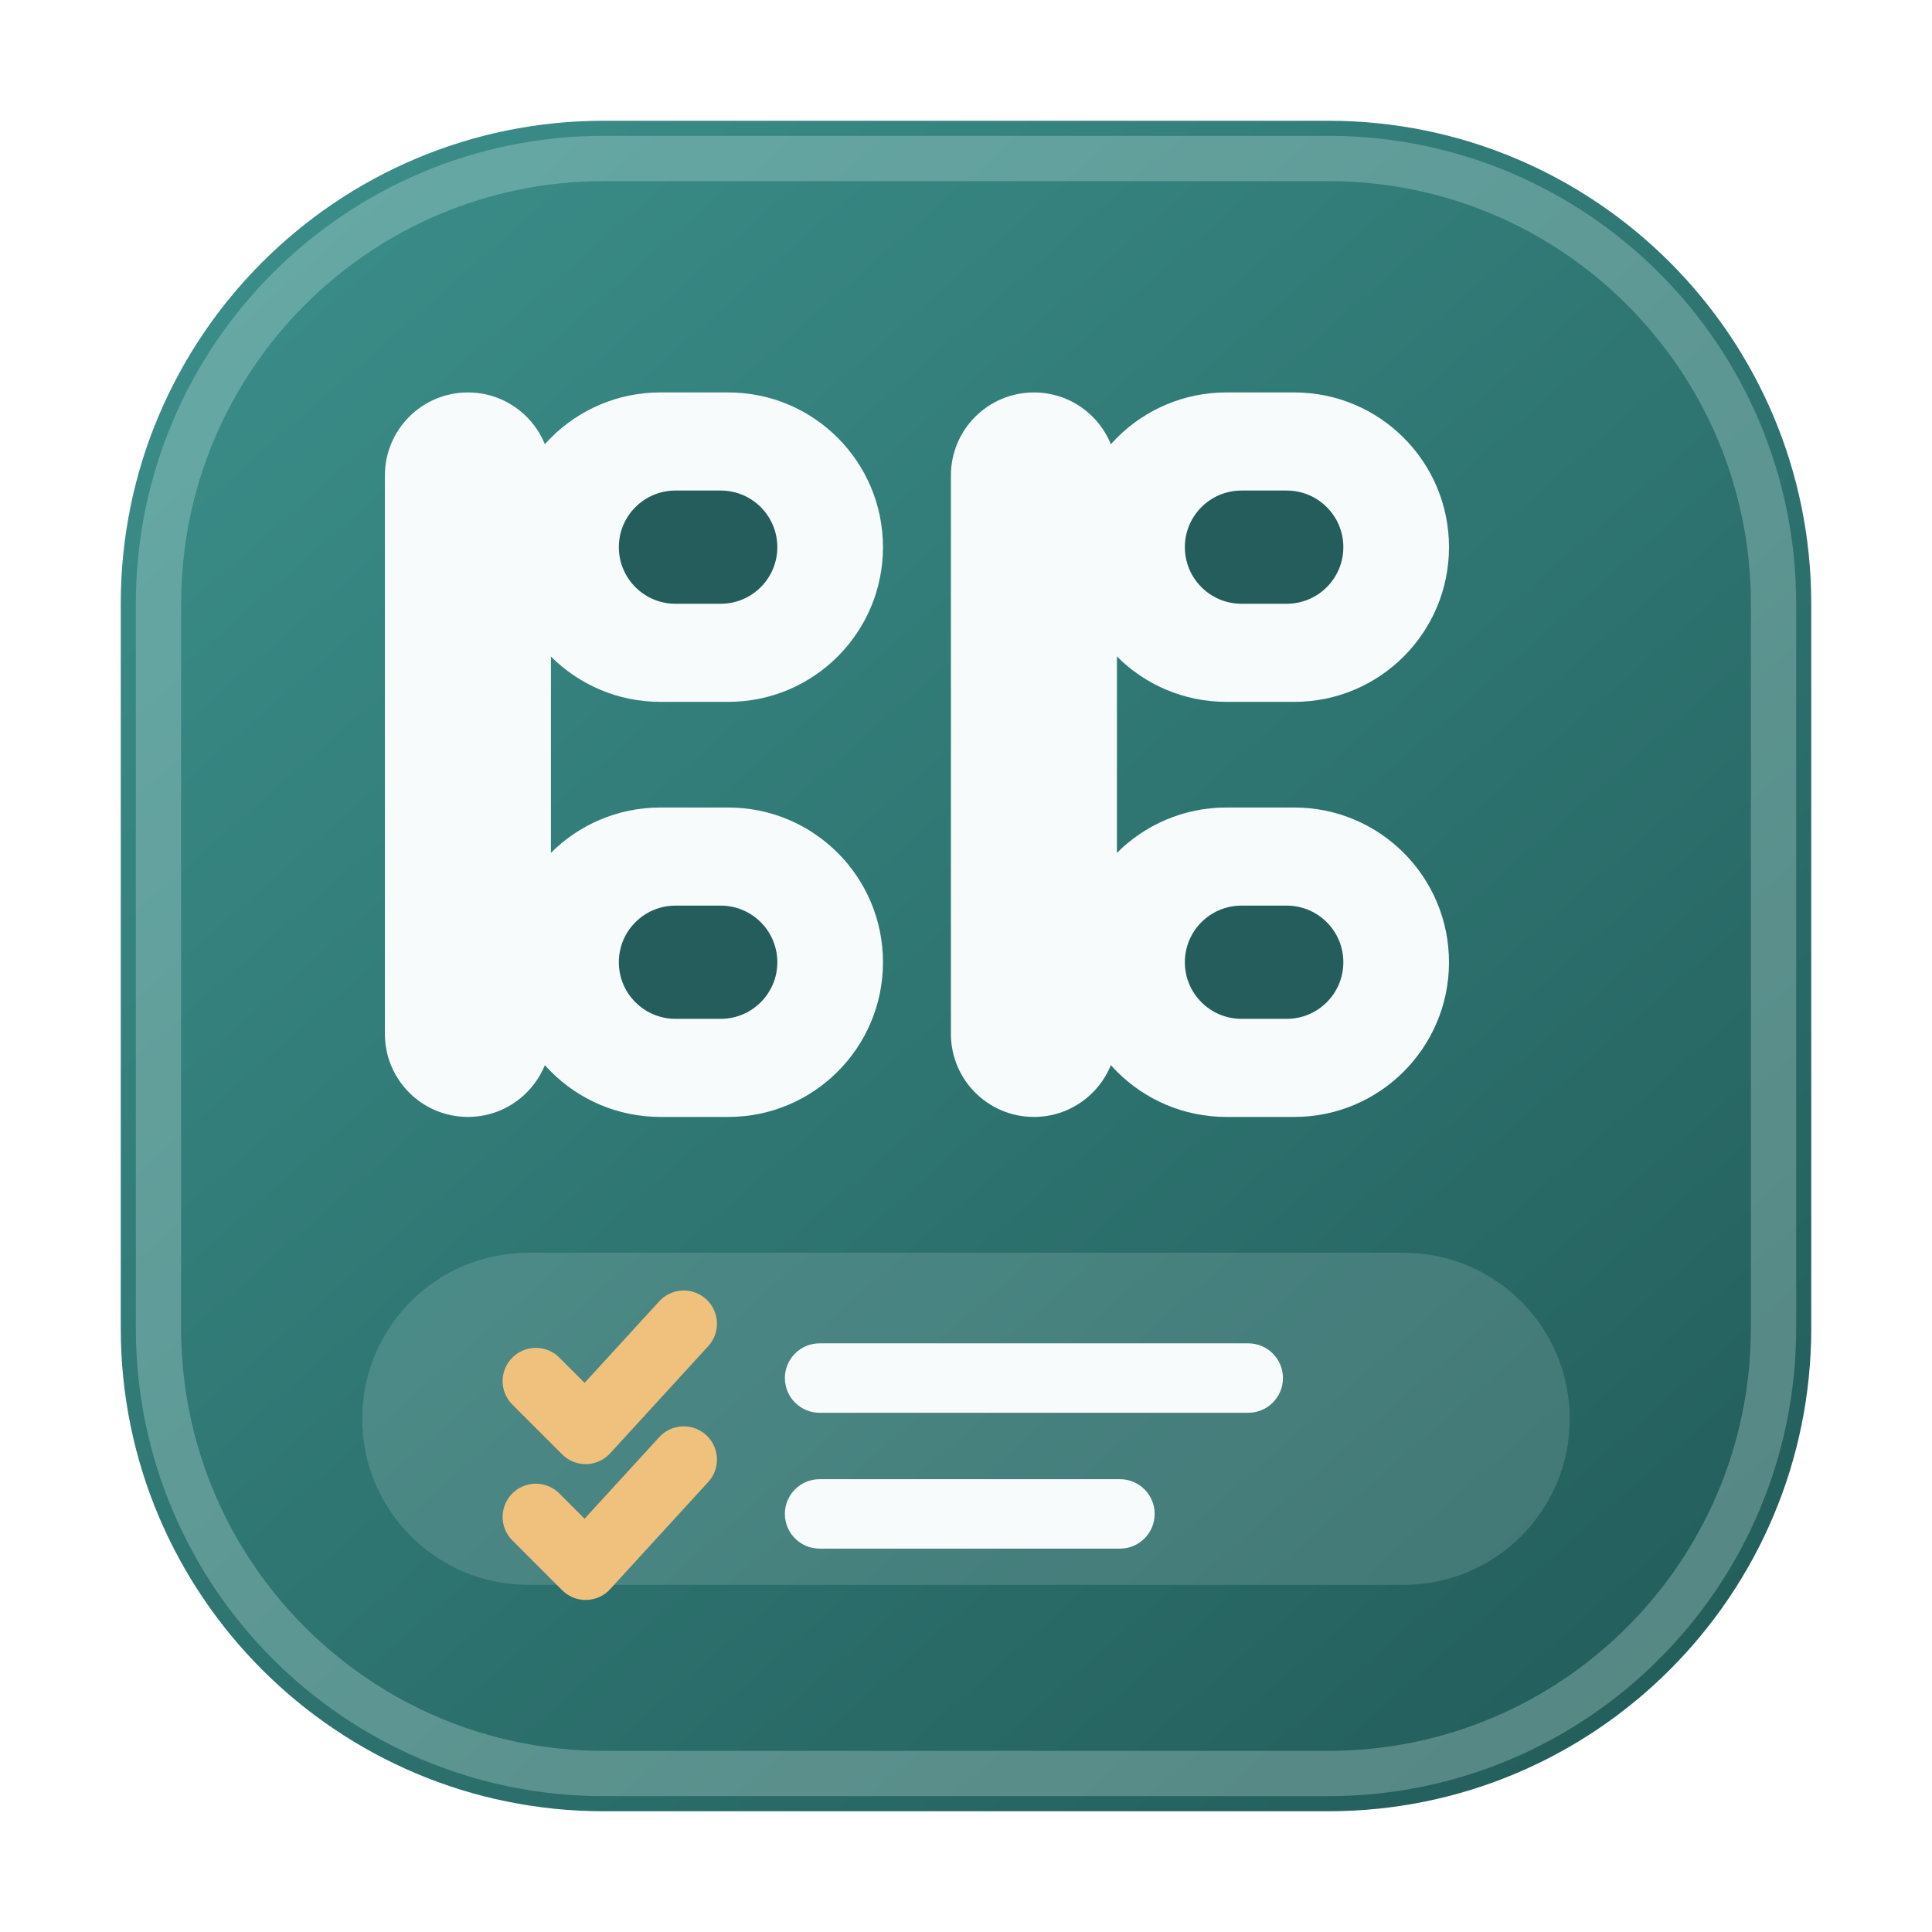
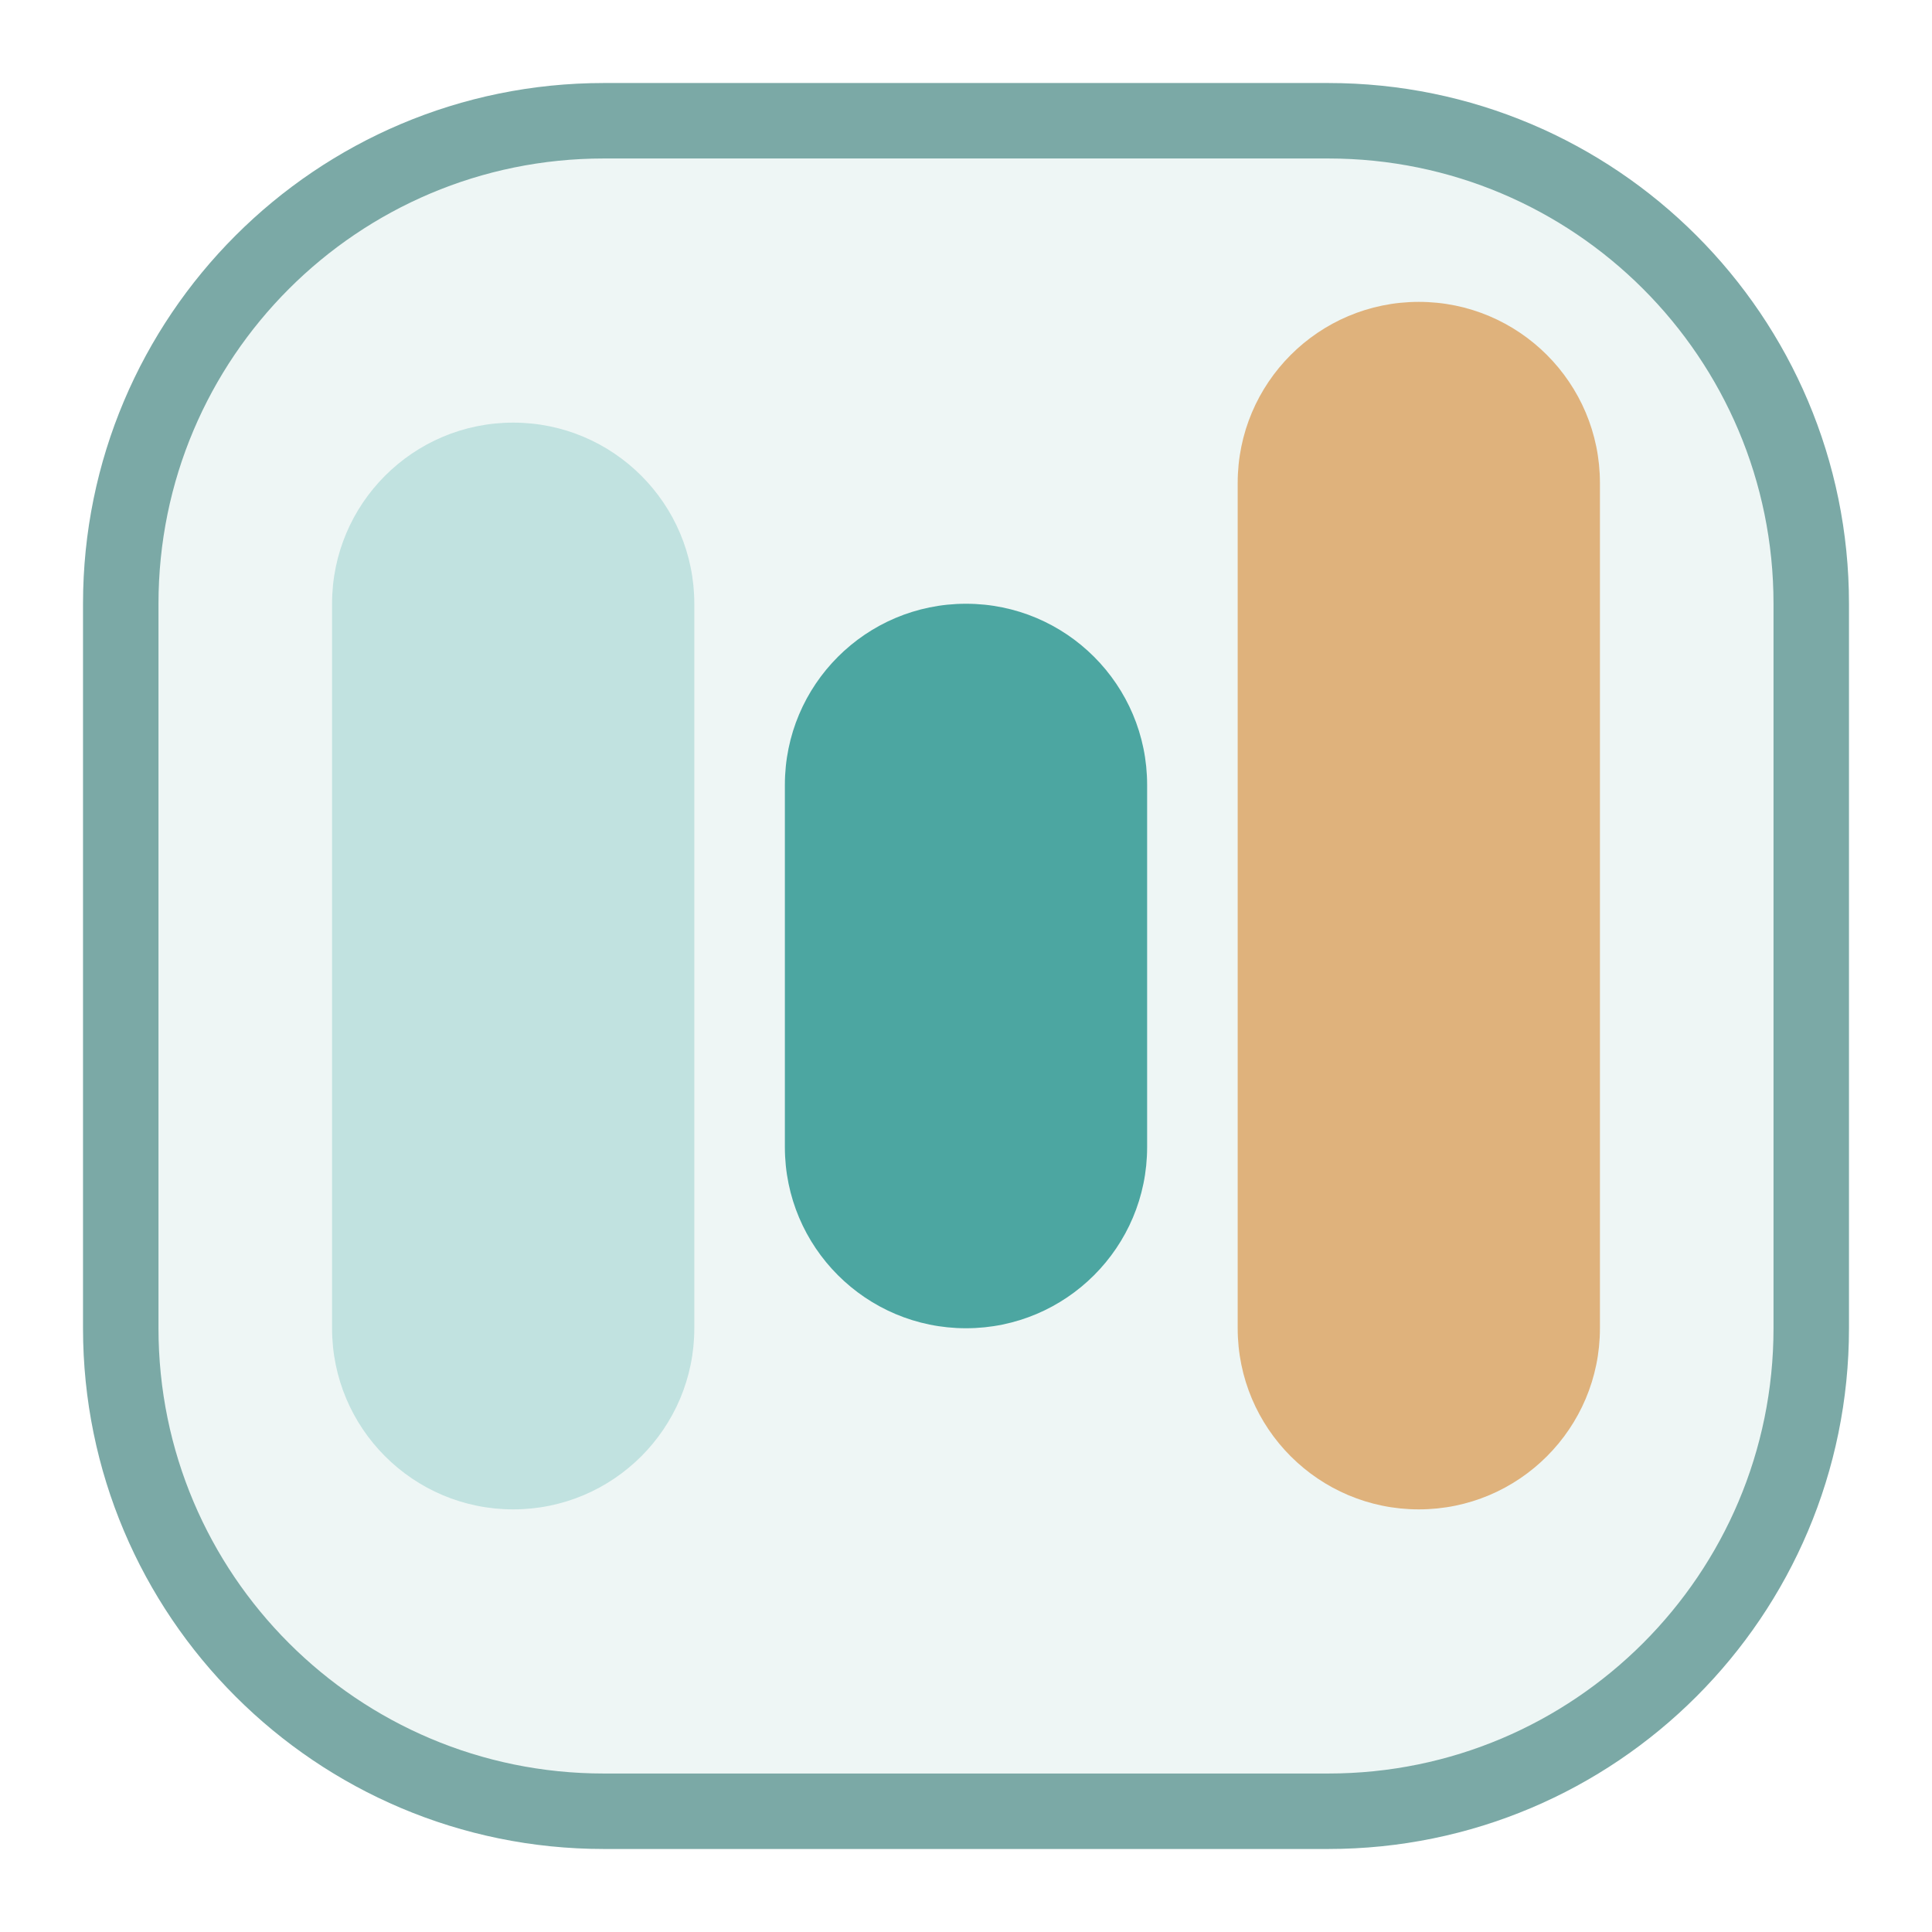
<svg xmlns="http://www.w3.org/2000/svg" viewBox="0 0 64 64" fill="none">
-   <defs>
-     <linearGradient id="tile-gradient" x1="10" y1="8" x2="54" y2="58" gradientUnits="userSpaceOnUse">
-       <stop stop-color="#3a8c88" />
-       <stop offset="1" stop-color="#235e5b" />
-     </linearGradient>
-   </defs>
-   <rect x="4" y="4" width="56" height="56" rx="16" fill="url(#tile-gradient)" />
-   <rect x="5.25" y="5.25" width="53.5" height="53.5" rx="14.75" stroke="#d7efed" stroke-opacity="0.28" stroke-width="1.5" />
-   <g fill="#f7fbfb">
-     <rect x="12.75" y="13" width="5.5" height="24" rx="2.75" />
-     <rect x="16.75" y="13" width="12.5" height="10.25" rx="5.125" />
-     <rect x="16.75" y="26.75" width="12.5" height="10.25" rx="5.125" />
-     <rect x="31.5" y="13" width="5.5" height="24" rx="2.75" />
-     <rect x="35.5" y="13" width="12.5" height="10.25" rx="5.125" />
-     <rect x="35.5" y="26.75" width="12.5" height="10.25" rx="5.125" />
-   </g>
-   <g fill="#245d5b">
-     <rect x="20.5" y="16.25" width="5.25" height="3.75" rx="1.875" />
-     <rect x="20.5" y="30" width="5.25" height="3.75" rx="1.875" />
-     <rect x="39.25" y="16.25" width="5.25" height="3.75" rx="1.875" />
-     <rect x="39.25" y="30" width="5.25" height="3.75" rx="1.875" />
-   </g>
-   <rect x="12" y="41.5" width="40" height="11" rx="5.5" fill="#f7fbfb" fill-opacity="0.14" />
-   <g stroke="#f0c17d" stroke-linecap="round" stroke-linejoin="round" stroke-width="2.2">
-     <path d="m17.75 45.75 1.65 1.65 3.25-3.55" />
-     <path d="m17.75 50.25 1.65 1.65 3.25-3.55" />
-   </g>
-   <g fill="#f7fbfb">
-     <rect x="26" y="44.5" width="16.5" height="2.3" rx="1.15" />
-     <rect x="26" y="49" width="12.25" height="2.3" rx="1.15" />
-   </g>
+   <rect x="4" y="4" width="56" height="56" rx="16" fill="#eef6f5" stroke="#7ba9a6" stroke-width="2.5" />
+   <rect x="11" y="14" width="12" height="36" rx="6" fill="#c1e2e0" />
+   <rect x="26" y="20" width="12" height="24" rx="6" fill="#4ca6a1" />
+   <rect x="41" y="10" width="12" height="40" rx="6" fill="#dfb27c" />
</svg>
